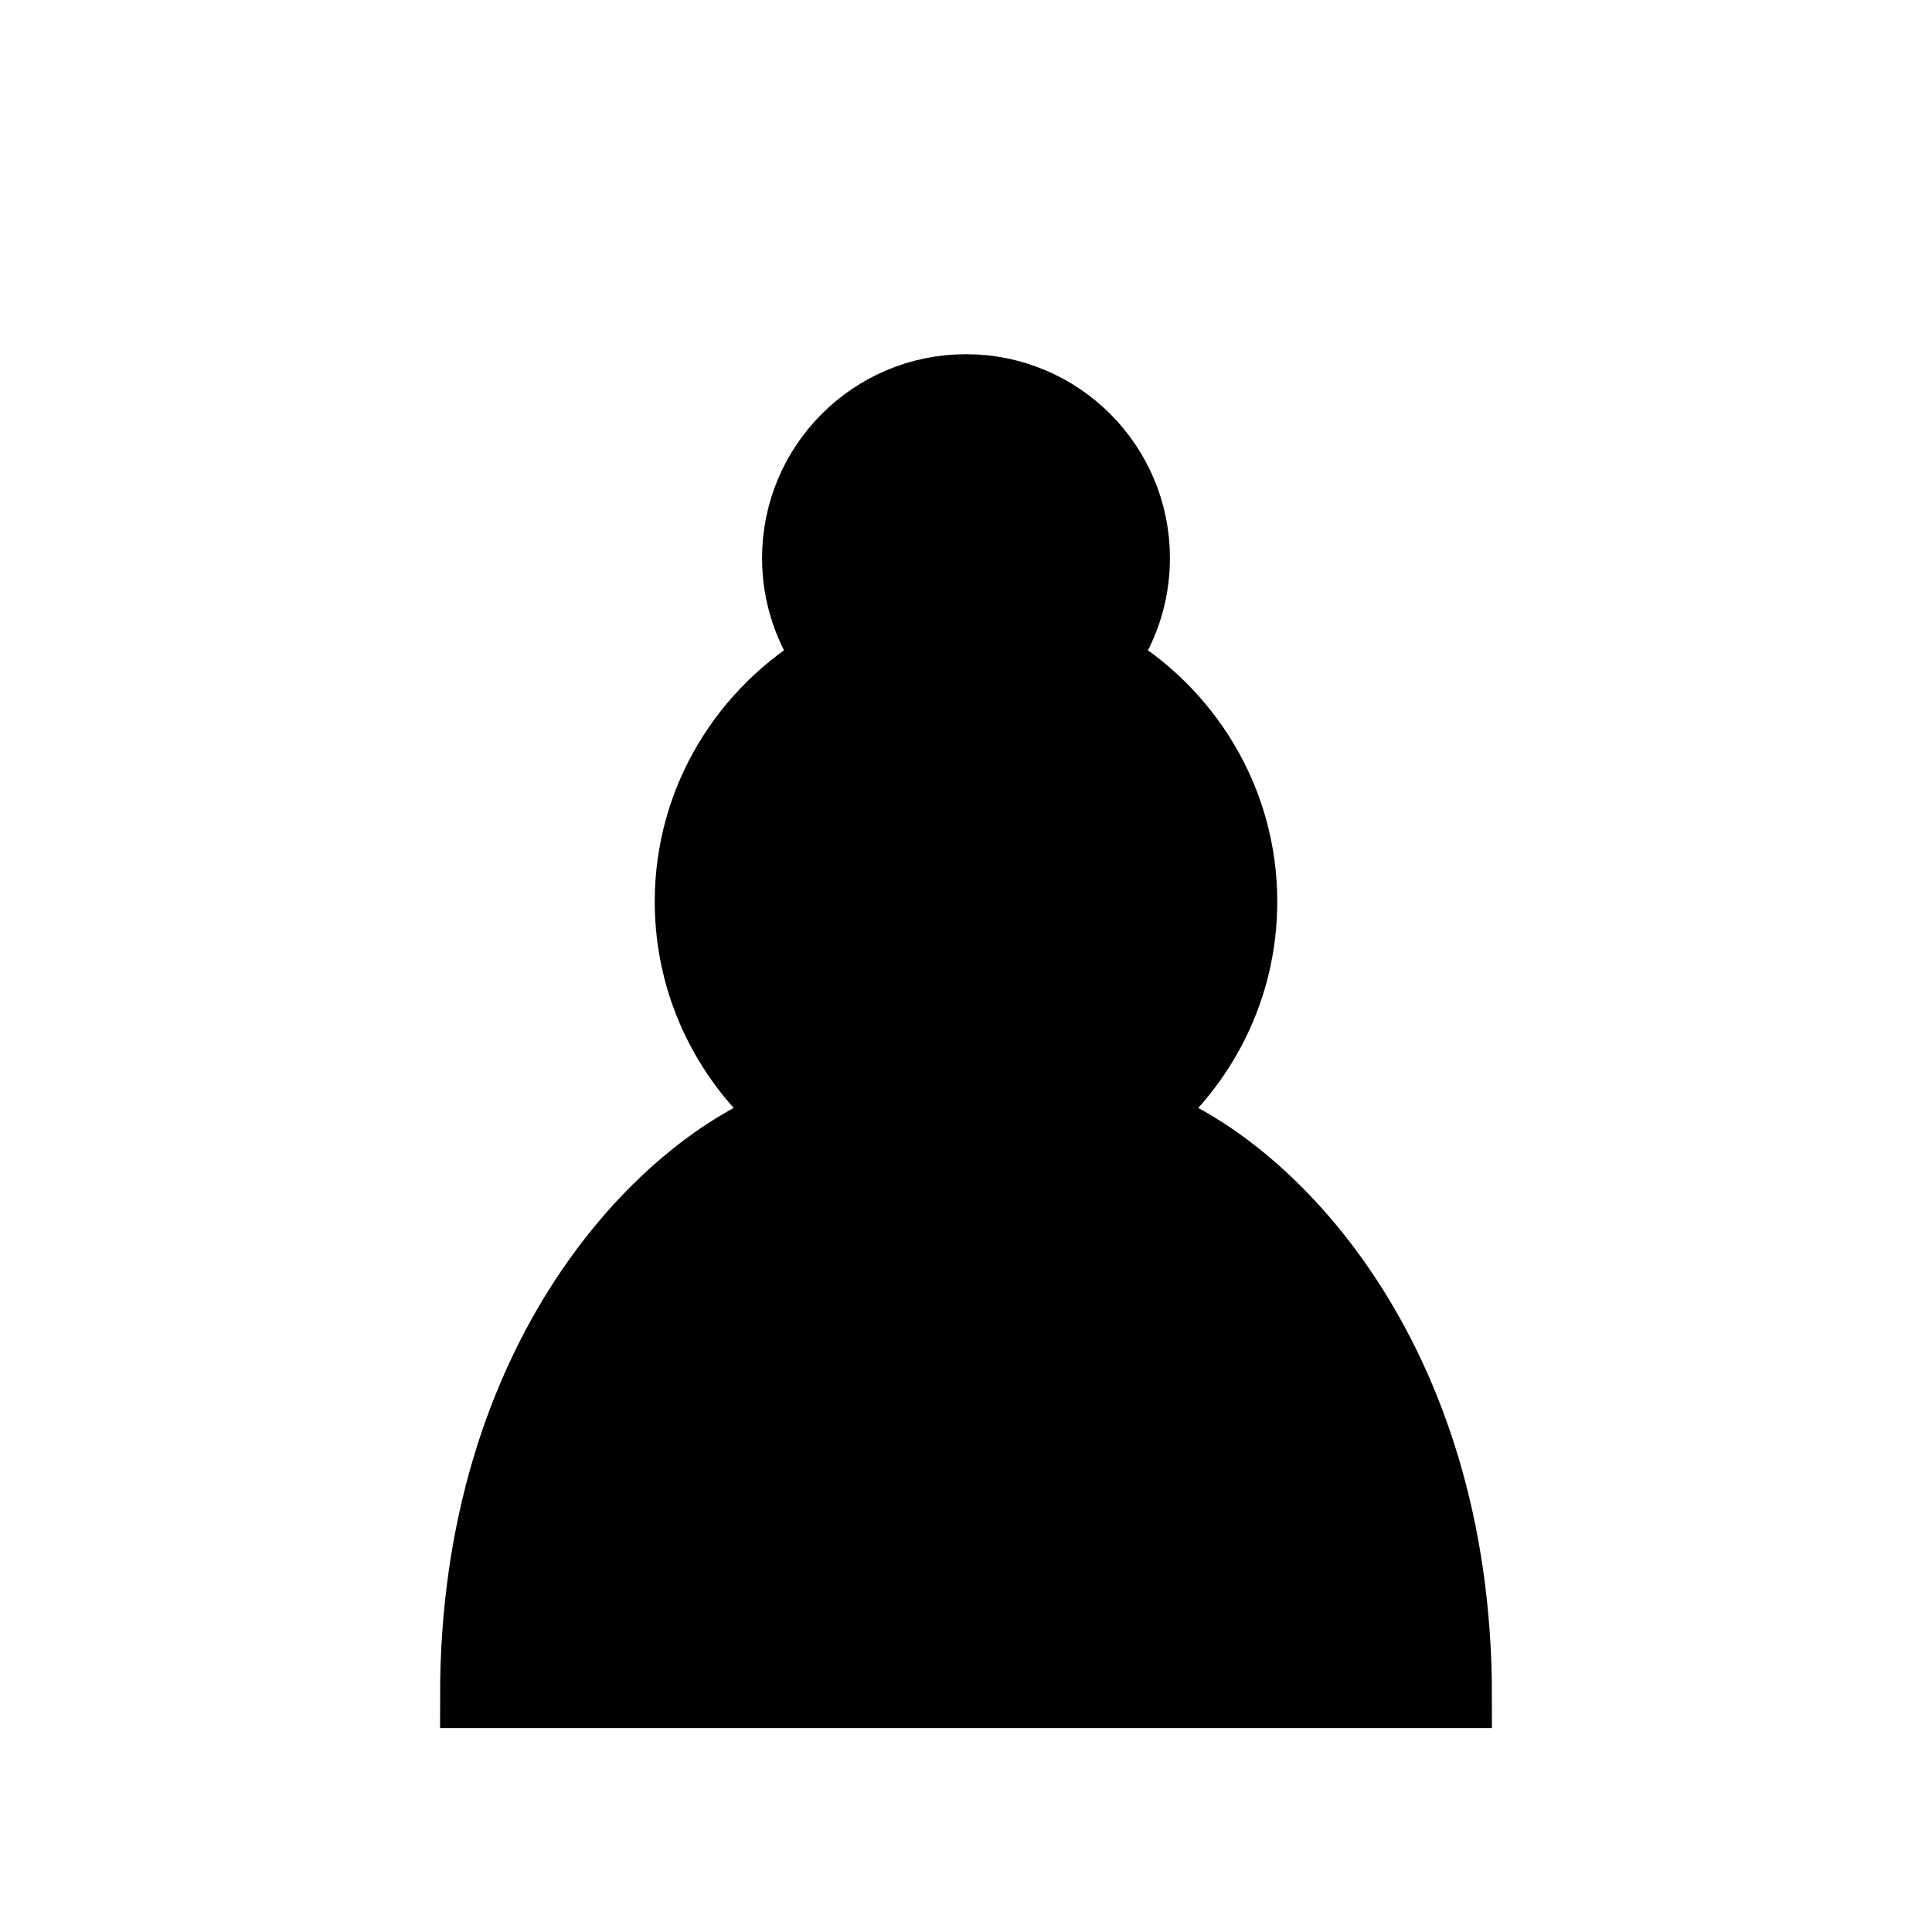
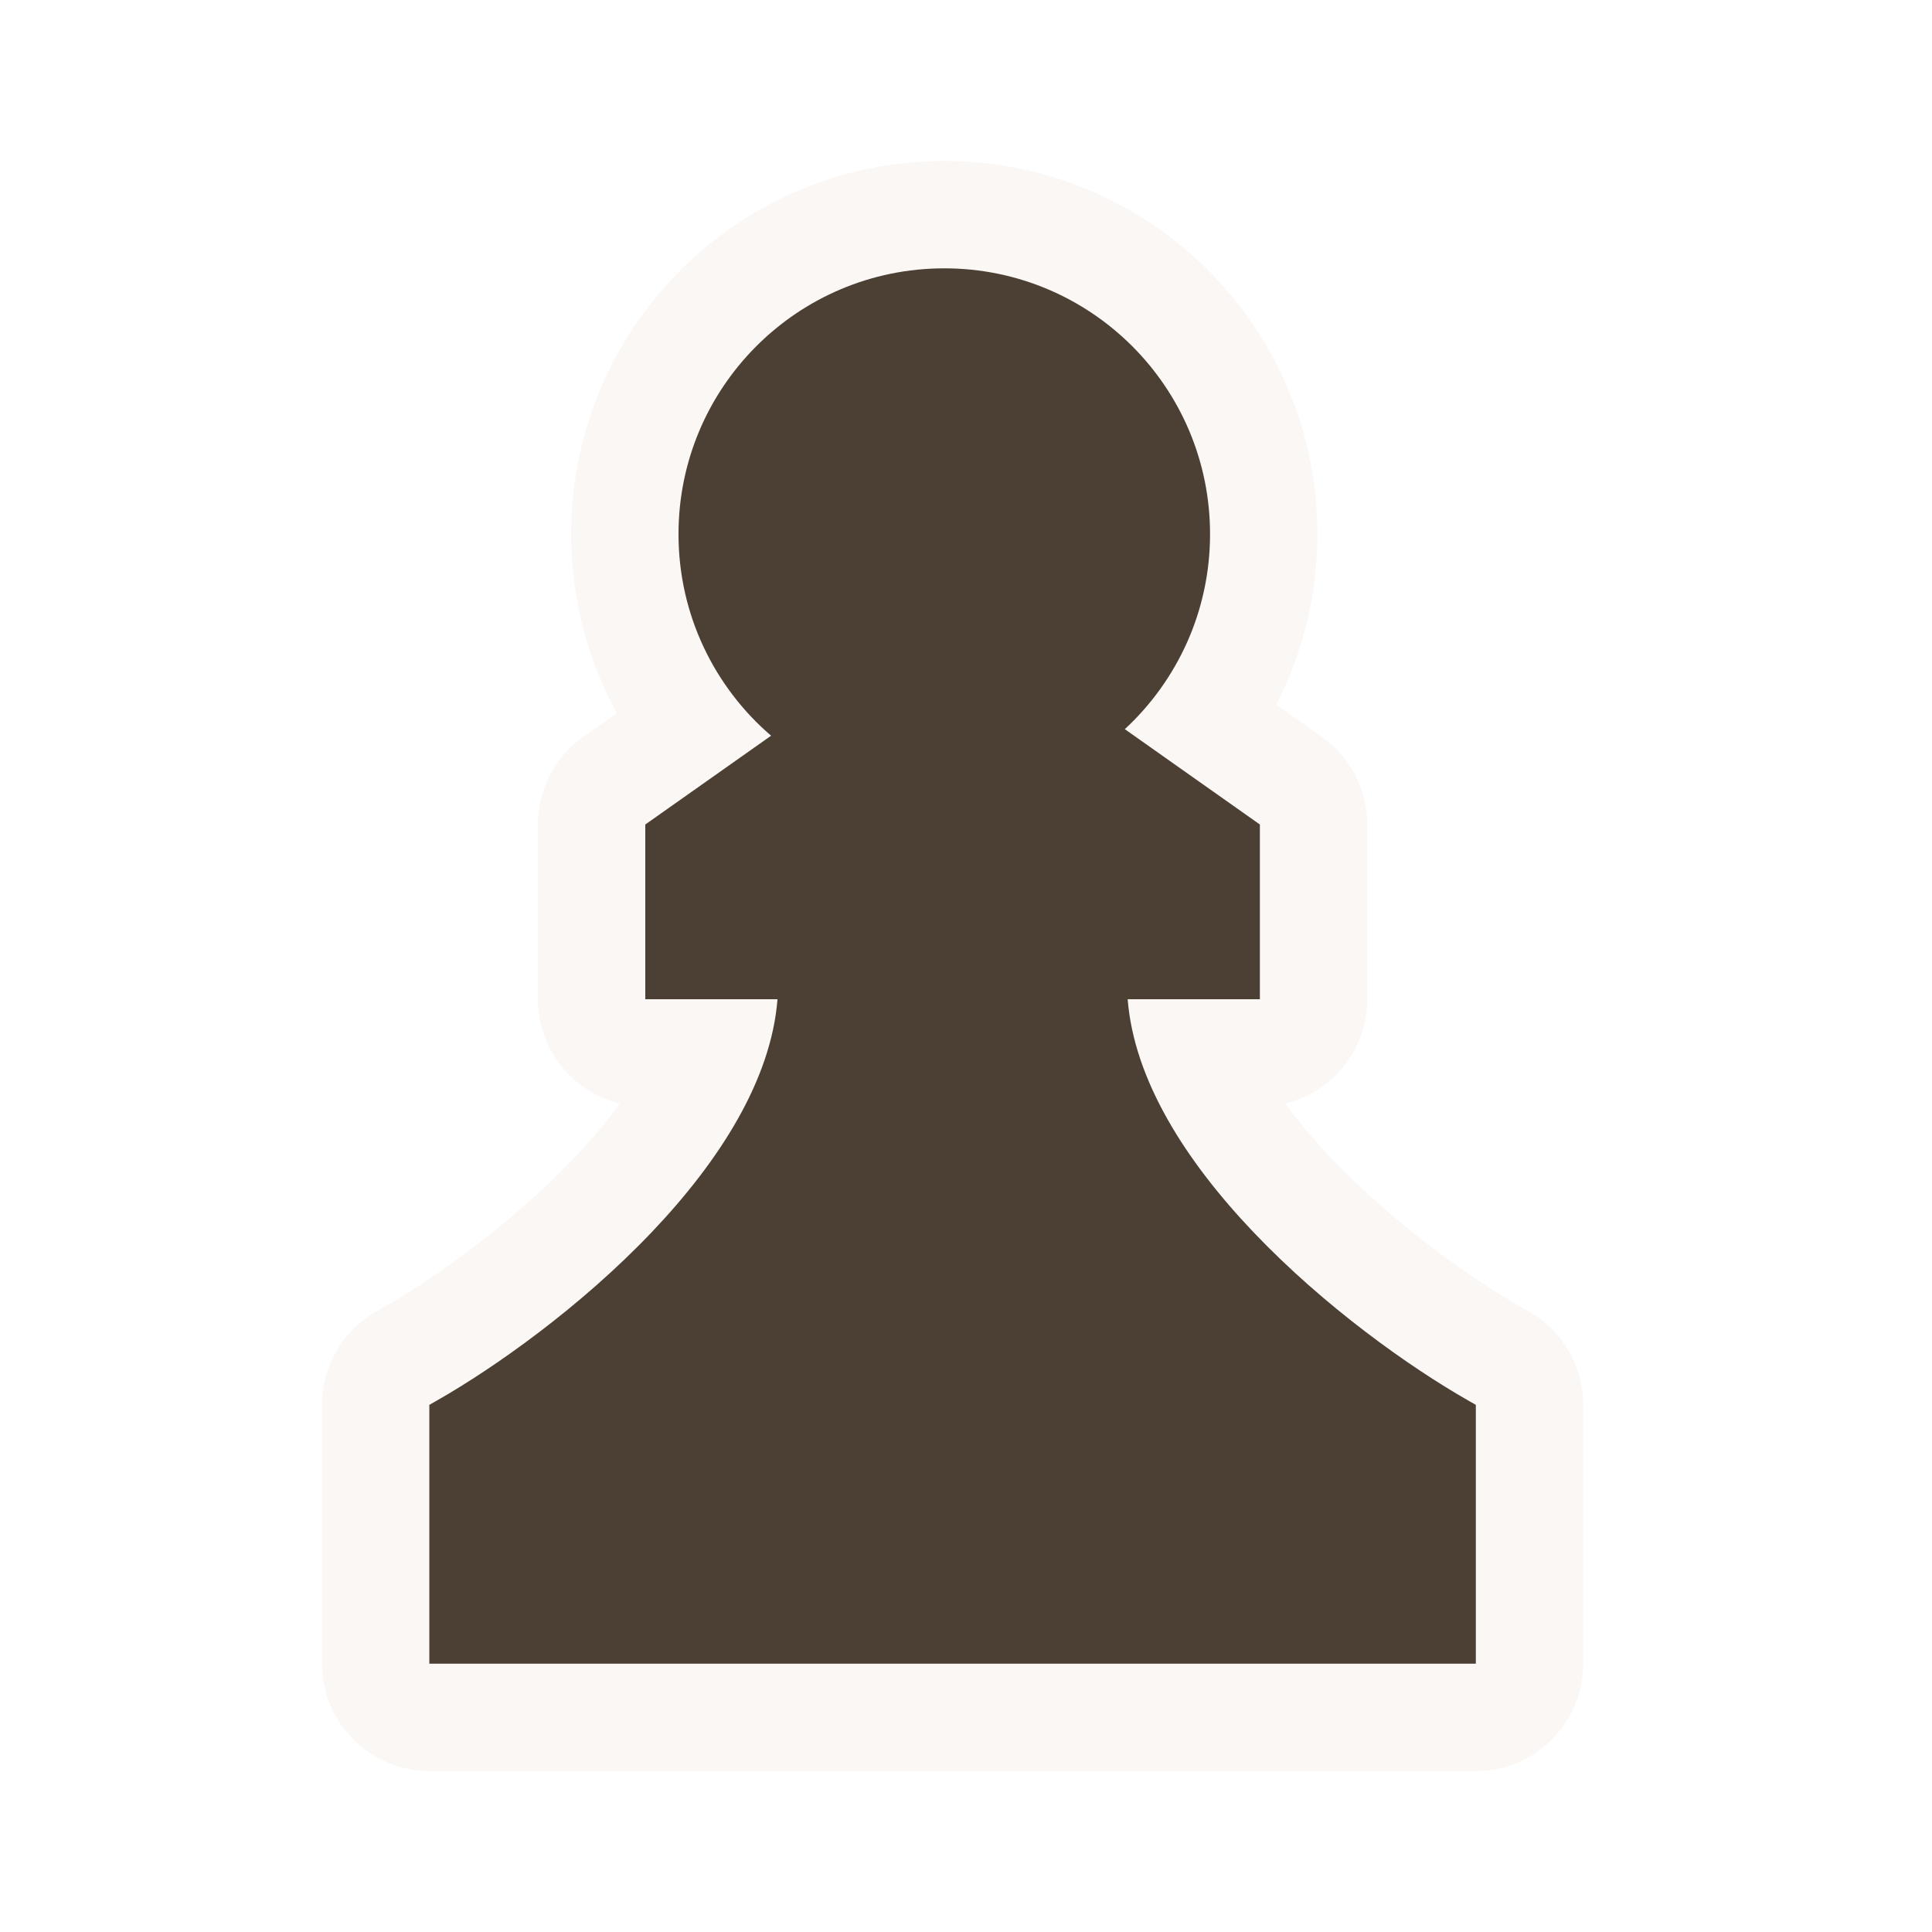
- <svg xmlns="http://www.w3.org/2000/svg" width="45" height="45">
-   <path d="M22.5 9c-2.21 0-4 1.79-4 4 0 .89.29 1.71.78 2.38C17.33 16.5 16 18.59 16 21c0 2.03.94 3.84 2.41 5.03-3 1.06-7.41 5.55-7.41 13.47h23c0-7.92-4.41-12.41-7.41-13.47 1.47-1.19 2.41-3 2.41-5.03 0-2.41-1.33-4.5-3.28-5.62.49-.67.78-1.49.78-2.38 0-2.21-1.79-4-4-4z" stroke="#000" stroke-width="1.5" stroke-linecap="round" />
+ <svg xmlns="http://www.w3.org/2000/svg" width="72" height="72" viewBox="0 0 72 72" fill="none">
+   <path d="M23.108 41.127C22.63 41.779 22.061 42.457 21.397 43.155C19.055 45.618 16.182 47.644 14.327 48.704L14.015 48.882C12.769 49.594 12 50.92 12 52.355V62C12 64.209 13.791 66 16 66H55C57.209 66 59 64.209 59 62V52.355C59 50.92 58.231 49.594 56.985 48.882L56.673 48.704C54.819 47.644 51.946 45.618 49.603 43.155C48.939 42.457 48.37 41.779 47.892 41.127C49.648 40.704 50.952 39.123 50.952 37.238V30.727C50.952 29.427 50.321 28.209 49.259 27.459L47.56 26.26C48.541 24.355 49.095 22.194 49.095 19.905C49.095 12.225 42.87 6 35.191 6C27.511 6 21.286 12.225 21.286 19.905C21.286 22.323 21.904 24.597 22.989 26.578L21.741 27.459C20.679 28.209 20.048 29.427 20.048 30.727V37.238C20.048 39.123 21.352 40.704 23.108 41.127Z" fill="#FAF7F5" />
+   <path d="M45.095 19.905C45.095 22.777 43.872 25.364 41.919 27.174L46.952 30.727V37.238H42.025C42.262 40.256 44.199 43.277 46.705 45.911C49.364 48.708 52.563 50.963 54.688 52.177L55 52.355V62H16V52.355L16.312 52.177C18.437 50.963 21.636 48.708 24.296 45.911C26.801 43.277 28.738 40.256 28.975 37.238H24.048V30.727L28.736 27.418C26.623 25.601 25.286 22.909 25.286 19.905C25.286 14.434 29.72 10 35.191 10C40.661 10 45.095 14.434 45.095 19.905Z" fill="#4C4034" />
</svg>
